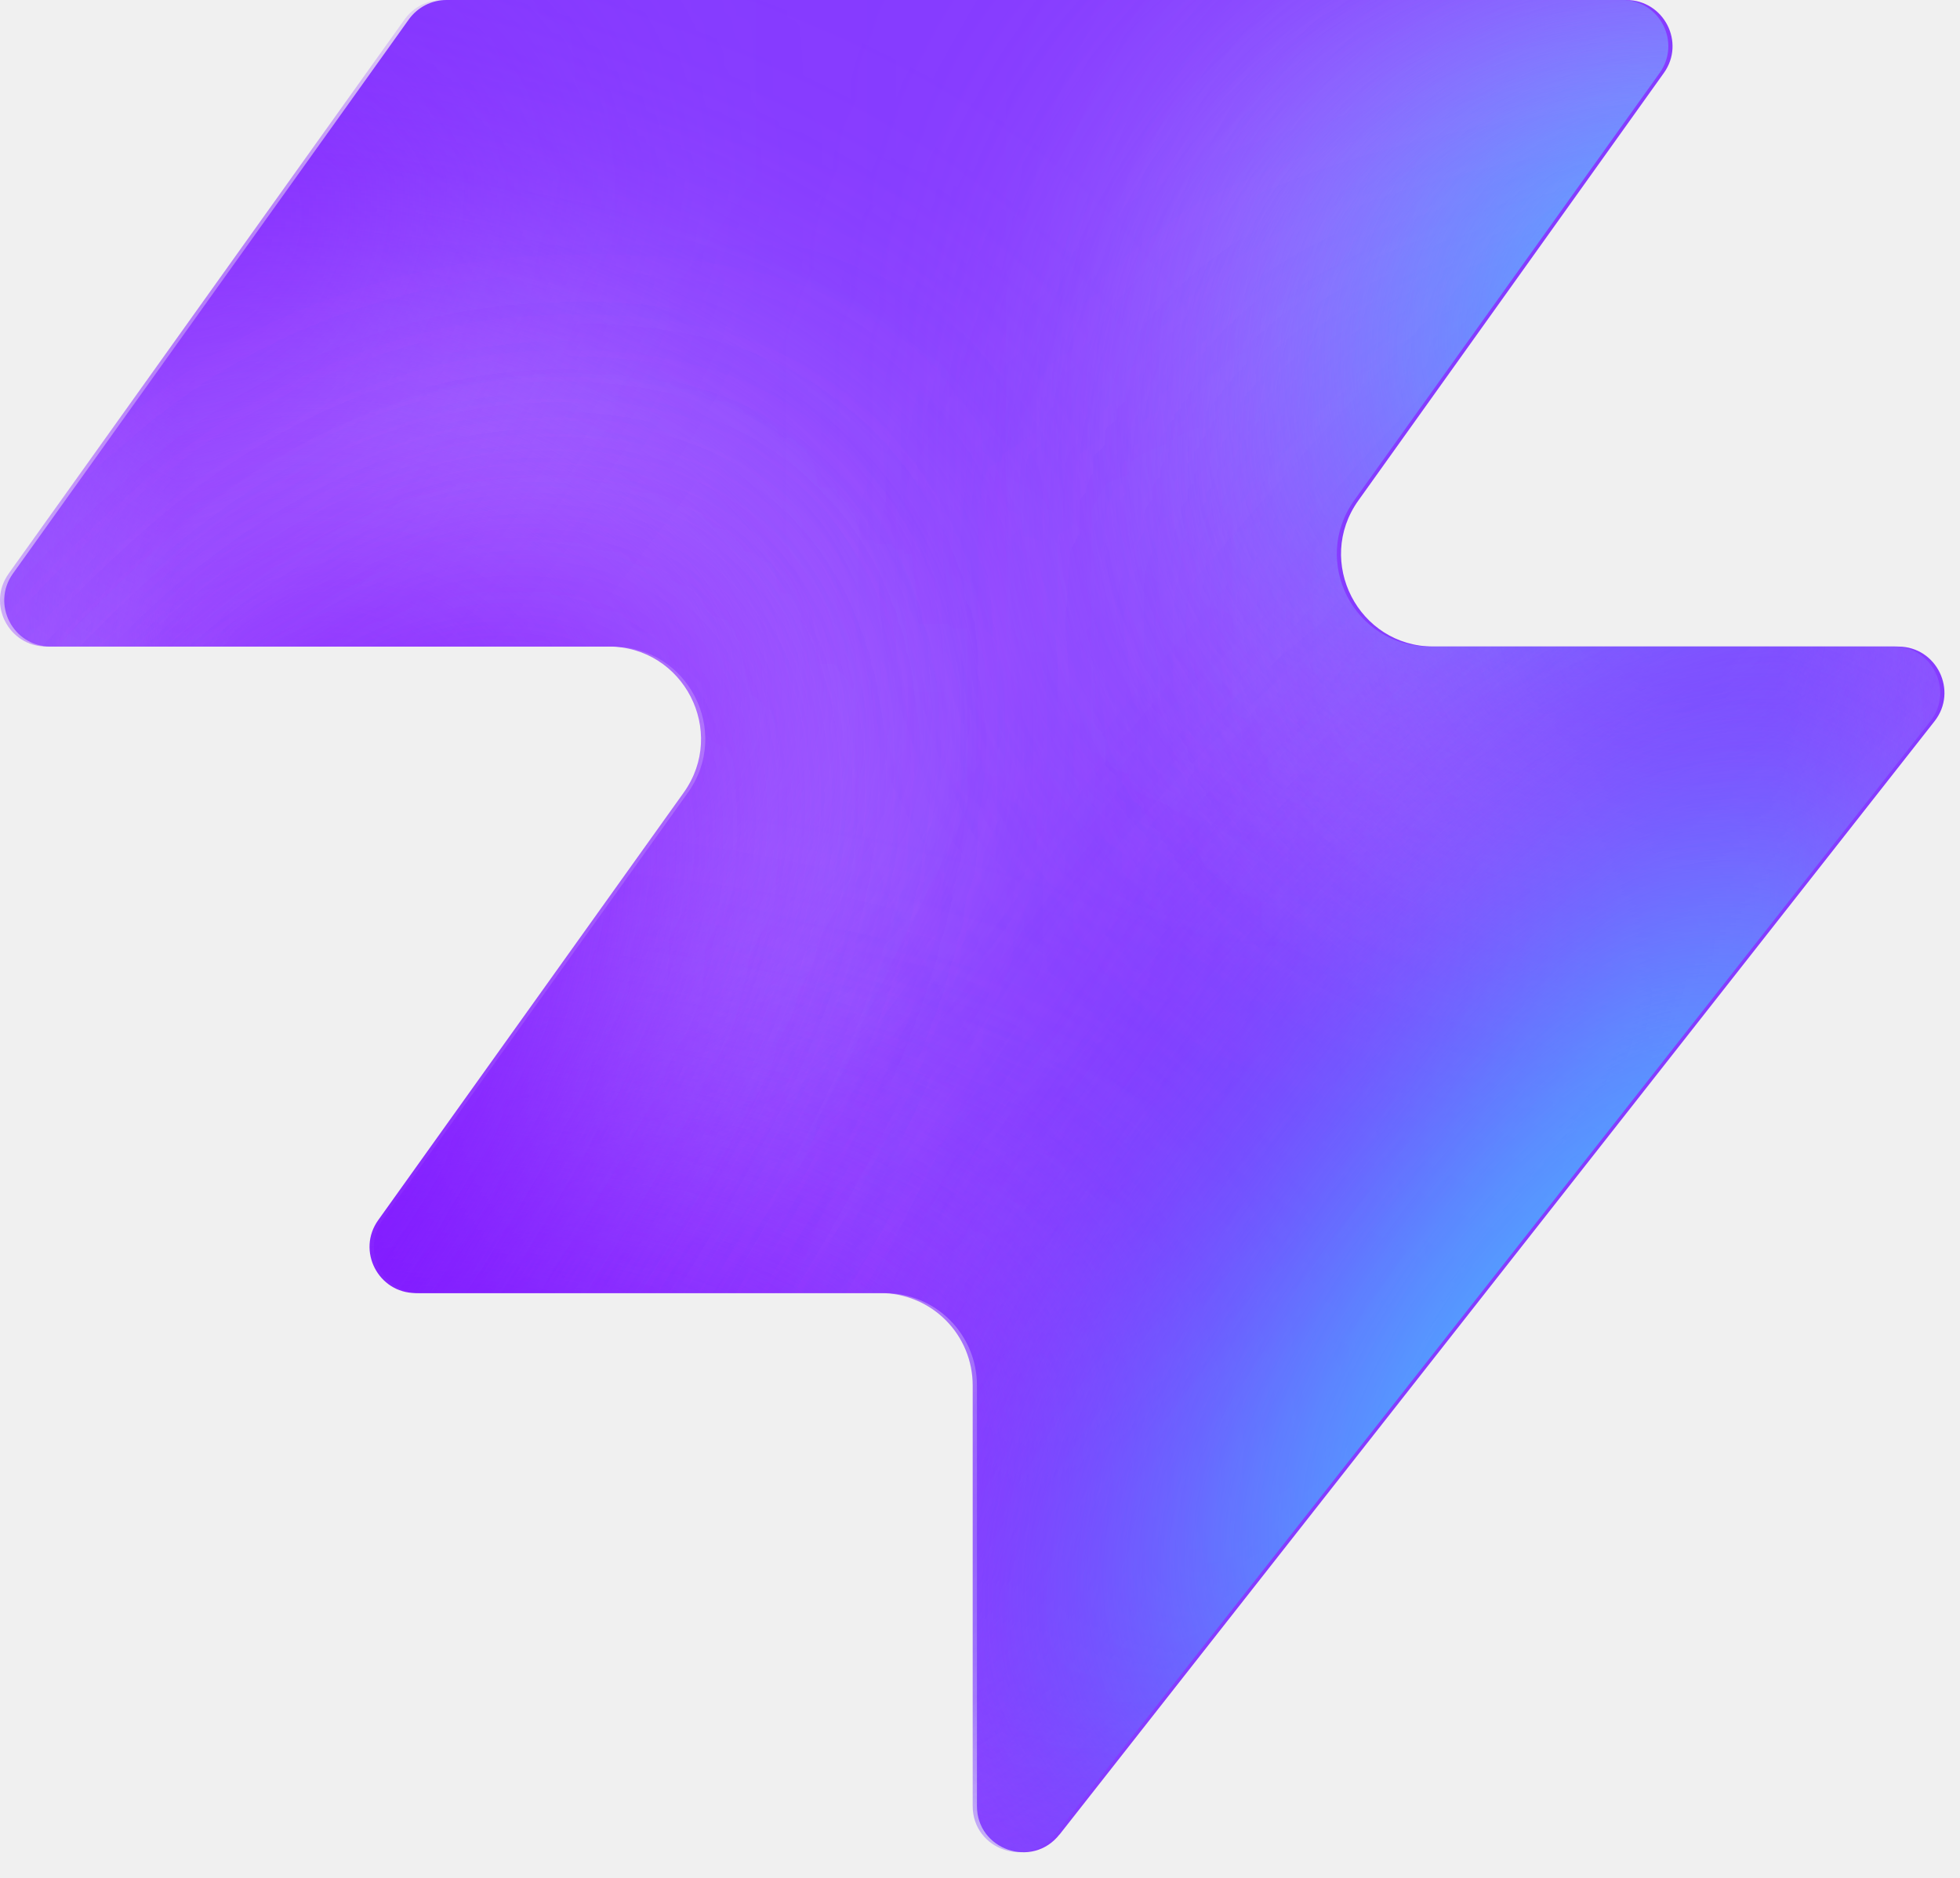
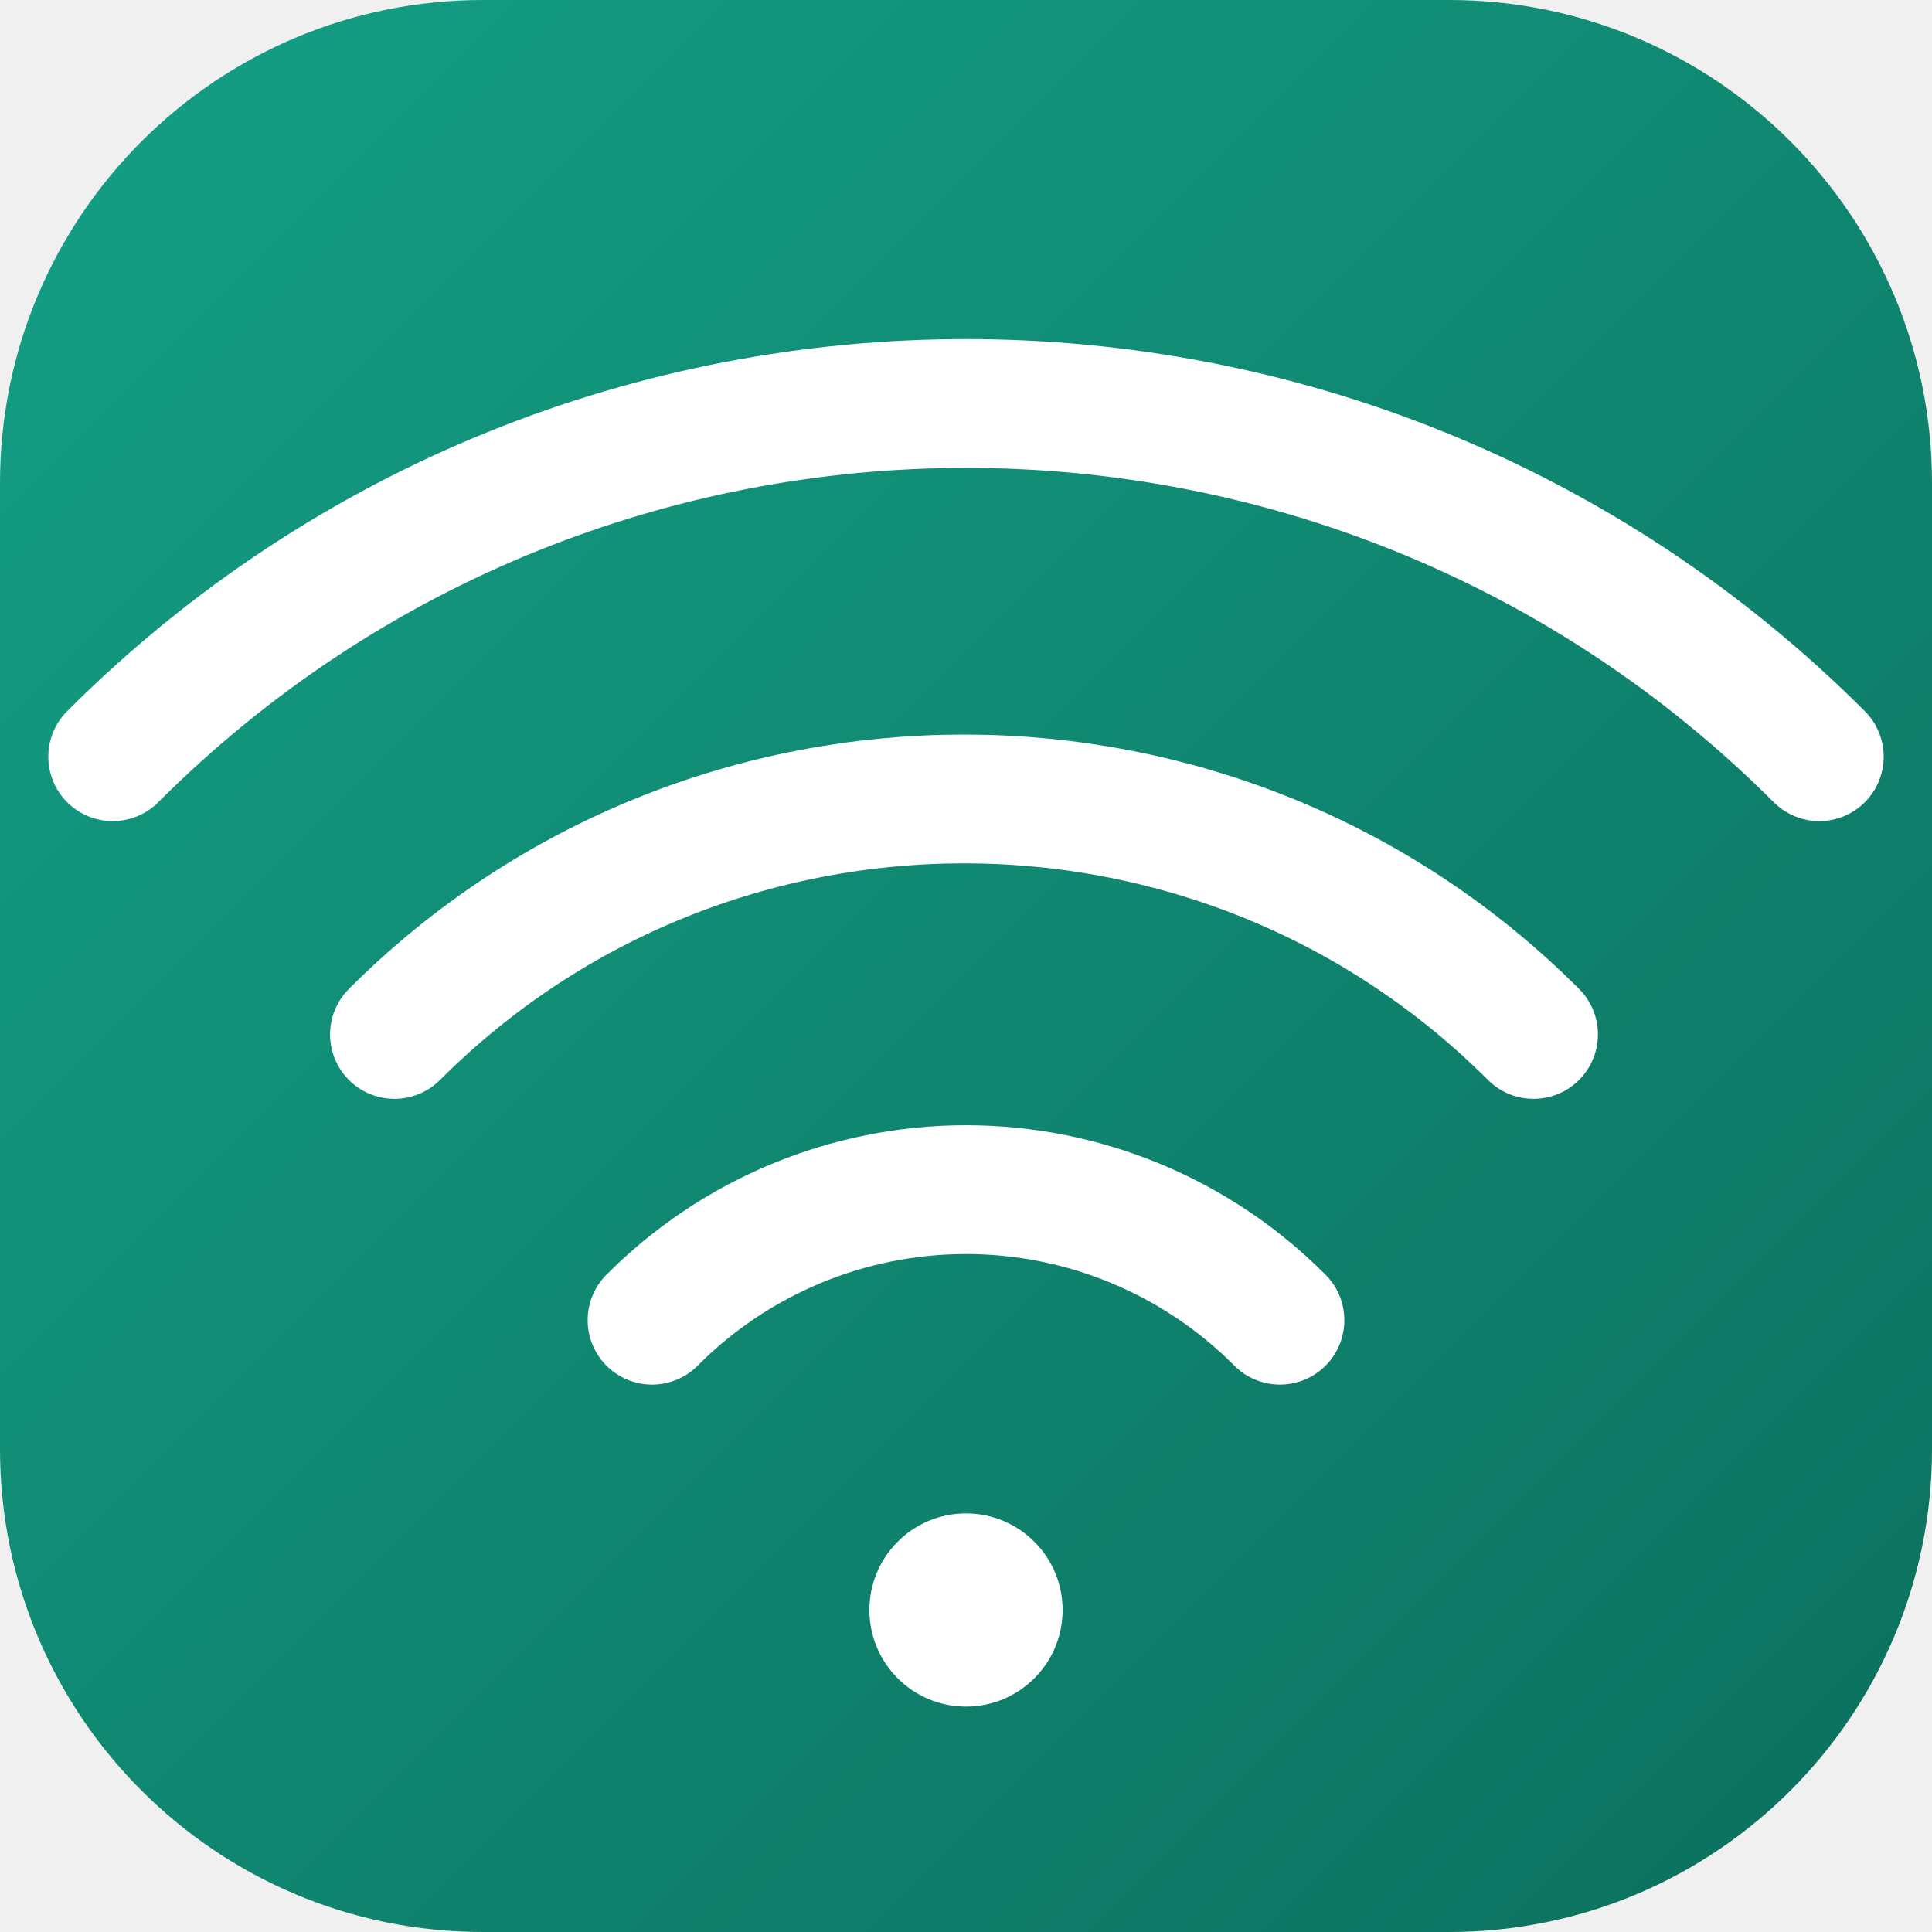
- <svg xmlns="http://www.w3.org/2000/svg" width="48" height="46" fill="none" viewBox="0 0 48 46">
-   <path fill="#863bff" d="M25.946 44.938c-.664.845-2.021.375-2.021-.698V33.937a2.26 2.26 0 0 0-2.262-2.262H10.287c-.92 0-1.456-1.04-.92-1.788l7.48-10.471c1.07-1.497 0-3.578-1.842-3.578H1.237c-.92 0-1.456-1.04-.92-1.788L10.013.474c.214-.297.556-.474.92-.474h28.894c.92 0 1.456 1.04.92 1.788l-7.48 10.471c-1.07 1.498 0 3.579 1.842 3.579h11.377c.943 0 1.473 1.088.89 1.83L25.947 44.94z" style="fill:#863bff;fill:color(display-p3 .525 .23 1);fill-opacity:1" />
-   <mask id="a" width="48" height="46" x="0" y="0" maskUnits="userSpaceOnUse" style="mask-type:alpha">
-     <path fill="#000" d="M25.842 44.938c-.664.844-2.021.375-2.021-.698V33.937a2.26 2.26 0 0 0-2.262-2.262H10.183c-.92 0-1.456-1.04-.92-1.788l7.48-10.471c1.07-1.498 0-3.579-1.842-3.579H1.133c-.92 0-1.456-1.04-.92-1.787L9.91.473c.214-.297.556-.474.92-.474h28.894c.92 0 1.456 1.04.92 1.788l-7.48 10.471c-1.07 1.498 0 3.578 1.842 3.578h11.377c.943 0 1.473 1.088.89 1.832L25.843 44.94z" style="fill:#000;fill-opacity:1" />
-   </mask>
-   <g mask="url(#a)">
-     <g filter="url(#b)">
-       <ellipse cx="5.508" cy="14.704" fill="#ede6ff" rx="5.508" ry="14.704" style="fill:#ede6ff;fill:color(display-p3 .927 .903 1);fill-opacity:1" transform="matrix(.00324 1 1 -.00324 -4.47 31.516)" />
-     </g>
-     <g filter="url(#c)">
-       <ellipse cx="10.399" cy="29.851" fill="#ede6ff" rx="10.399" ry="29.851" style="fill:#ede6ff;fill:color(display-p3 .927 .903 1);fill-opacity:1" transform="matrix(.00324 1 1 -.00324 -39.328 7.883)" />
-     </g>
-     <g filter="url(#d)">
-       <ellipse cx="5.508" cy="30.487" fill="#7e14ff" rx="5.508" ry="30.487" style="fill:#7e14ff;fill:color(display-p3 .492 .077 1);fill-opacity:1" transform="rotate(89.814 -25.913 -14.639)scale(1 -1)" />
-     </g>
-     <g filter="url(#e)">
-       <ellipse cx="5.508" cy="30.599" fill="#7e14ff" rx="5.508" ry="30.599" style="fill:#7e14ff;fill:color(display-p3 .492 .077 1);fill-opacity:1" transform="rotate(89.814 -32.644 -3.334)scale(1 -1)" />
-     </g>
-     <g filter="url(#f)">
-       <ellipse cx="5.508" cy="30.599" fill="#7e14ff" rx="5.508" ry="30.599" style="fill:#7e14ff;fill:color(display-p3 .492 .077 1);fill-opacity:1" transform="matrix(.00324 1 1 -.00324 -34.34 30.47)" />
-     </g>
-     <g filter="url(#g)">
-       <ellipse cx="14.072" cy="22.078" fill="#ede6ff" rx="14.072" ry="22.078" style="fill:#ede6ff;fill:color(display-p3 .927 .903 1);fill-opacity:1" transform="rotate(93.35 24.506 48.493)scale(-1 1)" />
-     </g>
-     <g filter="url(#h)">
-       <ellipse cx="3.47" cy="21.501" fill="#7e14ff" rx="3.47" ry="21.501" style="fill:#7e14ff;fill:color(display-p3 .492 .077 1);fill-opacity:1" transform="rotate(89.009 28.708 47.59)scale(-1 1)" />
-     </g>
-     <g filter="url(#i)">
-       <ellipse cx="3.47" cy="21.501" fill="#7e14ff" rx="3.47" ry="21.501" style="fill:#7e14ff;fill:color(display-p3 .492 .077 1);fill-opacity:1" transform="rotate(89.009 28.708 47.59)scale(-1 1)" />
-     </g>
-     <g filter="url(#j)">
-       <ellipse cx=".387" cy="8.972" fill="#7e14ff" rx="4.407" ry="29.108" style="fill:#7e14ff;fill:color(display-p3 .492 .077 1);fill-opacity:1" transform="rotate(39.51 .387 8.972)" />
-     </g>
-     <g filter="url(#k)">
-       <ellipse cx="47.523" cy="-6.092" fill="#7e14ff" rx="4.407" ry="29.108" style="fill:#7e14ff;fill:color(display-p3 .492 .077 1);fill-opacity:1" transform="rotate(37.892 47.523 -6.092)" />
-     </g>
-     <g filter="url(#l)">
-       <ellipse cx="41.412" cy="6.333" fill="#47bfff" rx="5.971" ry="9.665" style="fill:#47bfff;fill:color(display-p3 .28 .748 1);fill-opacity:1" transform="rotate(37.892 41.412 6.333)" />
-     </g>
-     <g filter="url(#m)">
-       <ellipse cx="-1.879" cy="38.332" fill="#7e14ff" rx="4.407" ry="29.108" style="fill:#7e14ff;fill:color(display-p3 .492 .077 1);fill-opacity:1" transform="rotate(37.892 -1.88 38.332)" />
-     </g>
-     <g filter="url(#n)">
-       <ellipse cx="-1.879" cy="38.332" fill="#7e14ff" rx="4.407" ry="29.108" style="fill:#7e14ff;fill:color(display-p3 .492 .077 1);fill-opacity:1" transform="rotate(37.892 -1.88 38.332)" />
-     </g>
-     <g filter="url(#o)">
-       <ellipse cx="35.651" cy="29.907" fill="#7e14ff" rx="4.407" ry="29.108" style="fill:#7e14ff;fill:color(display-p3 .492 .077 1);fill-opacity:1" transform="rotate(37.892 35.651 29.907)" />
-     </g>
-     <g filter="url(#p)">
-       <ellipse cx="38.418" cy="32.4" fill="#47bfff" rx="5.971" ry="15.297" style="fill:#47bfff;fill:color(display-p3 .28 .748 1);fill-opacity:1" transform="rotate(37.892 38.418 32.4)" />
-     </g>
+ <svg xmlns="http://www.w3.org/2000/svg" viewBox="0 0 48 48">
+   <defs>
+     <linearGradient id="g" x1="0" y1="0" x2="48" y2="48" gradientUnits="userSpaceOnUse">
+       <stop stop-color="#14a085" />
+       <stop offset="1" stop-color="#0c6f5e" />
+     </linearGradient>
+   </defs>
+   <rect width="48" height="48" rx="12" fill="url(#g)" />
+   <g fill="none" stroke="#ffffff" stroke-width="3.2" stroke-linecap="round">
+     <path d="M2.8 18.8c11.7-11.7 30.7-11.7 42.4 0" />
+     <path d="M9.8 25.7c7.8-7.8 20.5-7.8 28.3 0" />
+     <path d="M16.2 32.8a11 11 0 0 1 15.6 0" />
  </g>
-   <defs>
-     <filter id="b" width="60.045" height="41.654" x="-19.77" y="16.149" color-interpolation-filters="sRGB" filterUnits="userSpaceOnUse">
-       <feFlood flood-opacity="0" result="BackgroundImageFix" />
-       <feBlend in="SourceGraphic" in2="BackgroundImageFix" result="shape" />
-       <feGaussianBlur result="effect1_foregroundBlur_2002_17158" stdDeviation="7.659" />
-     </filter>
-     <filter id="c" width="90.34" height="51.437" x="-54.613" y="-7.533" color-interpolation-filters="sRGB" filterUnits="userSpaceOnUse">
-       <feFlood flood-opacity="0" result="BackgroundImageFix" />
-       <feBlend in="SourceGraphic" in2="BackgroundImageFix" result="shape" />
-       <feGaussianBlur result="effect1_foregroundBlur_2002_17158" stdDeviation="7.659" />
-     </filter>
-     <filter id="d" width="79.355" height="29.4" x="-49.64" y="2.03" color-interpolation-filters="sRGB" filterUnits="userSpaceOnUse">
-       <feFlood flood-opacity="0" result="BackgroundImageFix" />
-       <feBlend in="SourceGraphic" in2="BackgroundImageFix" result="shape" />
-       <feGaussianBlur result="effect1_foregroundBlur_2002_17158" stdDeviation="4.596" />
-     </filter>
-     <filter id="e" width="79.579" height="29.4" x="-45.045" y="20.029" color-interpolation-filters="sRGB" filterUnits="userSpaceOnUse">
-       <feFlood flood-opacity="0" result="BackgroundImageFix" />
-       <feBlend in="SourceGraphic" in2="BackgroundImageFix" result="shape" />
-       <feGaussianBlur result="effect1_foregroundBlur_2002_17158" stdDeviation="4.596" />
-     </filter>
-     <filter id="f" width="79.579" height="29.4" x="-43.513" y="21.178" color-interpolation-filters="sRGB" filterUnits="userSpaceOnUse">
-       <feFlood flood-opacity="0" result="BackgroundImageFix" />
-       <feBlend in="SourceGraphic" in2="BackgroundImageFix" result="shape" />
-       <feGaussianBlur result="effect1_foregroundBlur_2002_17158" stdDeviation="4.596" />
-     </filter>
-     <filter id="g" width="74.749" height="58.852" x="15.756" y="-17.901" color-interpolation-filters="sRGB" filterUnits="userSpaceOnUse">
-       <feFlood flood-opacity="0" result="BackgroundImageFix" />
-       <feBlend in="SourceGraphic" in2="BackgroundImageFix" result="shape" />
-       <feGaussianBlur result="effect1_foregroundBlur_2002_17158" stdDeviation="7.659" />
-     </filter>
-     <filter id="h" width="61.377" height="25.362" x="23.548" y="2.284" color-interpolation-filters="sRGB" filterUnits="userSpaceOnUse">
-       <feFlood flood-opacity="0" result="BackgroundImageFix" />
-       <feBlend in="SourceGraphic" in2="BackgroundImageFix" result="shape" />
-       <feGaussianBlur result="effect1_foregroundBlur_2002_17158" stdDeviation="4.596" />
-     </filter>
-     <filter id="i" width="61.377" height="25.362" x="23.548" y="2.284" color-interpolation-filters="sRGB" filterUnits="userSpaceOnUse">
-       <feFlood flood-opacity="0" result="BackgroundImageFix" />
-       <feBlend in="SourceGraphic" in2="BackgroundImageFix" result="shape" />
-       <feGaussianBlur result="effect1_foregroundBlur_2002_17158" stdDeviation="4.596" />
-     </filter>
-     <filter id="j" width="56.045" height="63.649" x="-27.636" y="-22.853" color-interpolation-filters="sRGB" filterUnits="userSpaceOnUse">
-       <feFlood flood-opacity="0" result="BackgroundImageFix" />
-       <feBlend in="SourceGraphic" in2="BackgroundImageFix" result="shape" />
-       <feGaussianBlur result="effect1_foregroundBlur_2002_17158" stdDeviation="4.596" />
-     </filter>
-     <filter id="k" width="54.814" height="64.646" x="20.116" y="-38.415" color-interpolation-filters="sRGB" filterUnits="userSpaceOnUse">
-       <feFlood flood-opacity="0" result="BackgroundImageFix" />
-       <feBlend in="SourceGraphic" in2="BackgroundImageFix" result="shape" />
-       <feGaussianBlur result="effect1_foregroundBlur_2002_17158" stdDeviation="4.596" />
-     </filter>
-     <filter id="l" width="33.541" height="35.313" x="24.641" y="-11.323" color-interpolation-filters="sRGB" filterUnits="userSpaceOnUse">
-       <feFlood flood-opacity="0" result="BackgroundImageFix" />
-       <feBlend in="SourceGraphic" in2="BackgroundImageFix" result="shape" />
-       <feGaussianBlur result="effect1_foregroundBlur_2002_17158" stdDeviation="4.596" />
-     </filter>
-     <filter id="m" width="54.814" height="64.646" x="-29.286" y="6.009" color-interpolation-filters="sRGB" filterUnits="userSpaceOnUse">
-       <feFlood flood-opacity="0" result="BackgroundImageFix" />
-       <feBlend in="SourceGraphic" in2="BackgroundImageFix" result="shape" />
-       <feGaussianBlur result="effect1_foregroundBlur_2002_17158" stdDeviation="4.596" />
-     </filter>
-     <filter id="n" width="54.814" height="64.646" x="-29.286" y="6.009" color-interpolation-filters="sRGB" filterUnits="userSpaceOnUse">
-       <feFlood flood-opacity="0" result="BackgroundImageFix" />
-       <feBlend in="SourceGraphic" in2="BackgroundImageFix" result="shape" />
-       <feGaussianBlur result="effect1_foregroundBlur_2002_17158" stdDeviation="4.596" />
-     </filter>
-     <filter id="o" width="54.814" height="64.646" x="8.244" y="-2.416" color-interpolation-filters="sRGB" filterUnits="userSpaceOnUse">
-       <feFlood flood-opacity="0" result="BackgroundImageFix" />
-       <feBlend in="SourceGraphic" in2="BackgroundImageFix" result="shape" />
-       <feGaussianBlur result="effect1_foregroundBlur_2002_17158" stdDeviation="4.596" />
-     </filter>
-     <filter id="p" width="39.409" height="43.623" x="18.713" y="10.588" color-interpolation-filters="sRGB" filterUnits="userSpaceOnUse">
-       <feFlood flood-opacity="0" result="BackgroundImageFix" />
-       <feBlend in="SourceGraphic" in2="BackgroundImageFix" result="shape" />
-       <feGaussianBlur result="effect1_foregroundBlur_2002_17158" stdDeviation="4.596" />
-     </filter>
-   </defs>
+   <circle cx="24" cy="40" r="2.4" fill="#ffffff" />
</svg>
